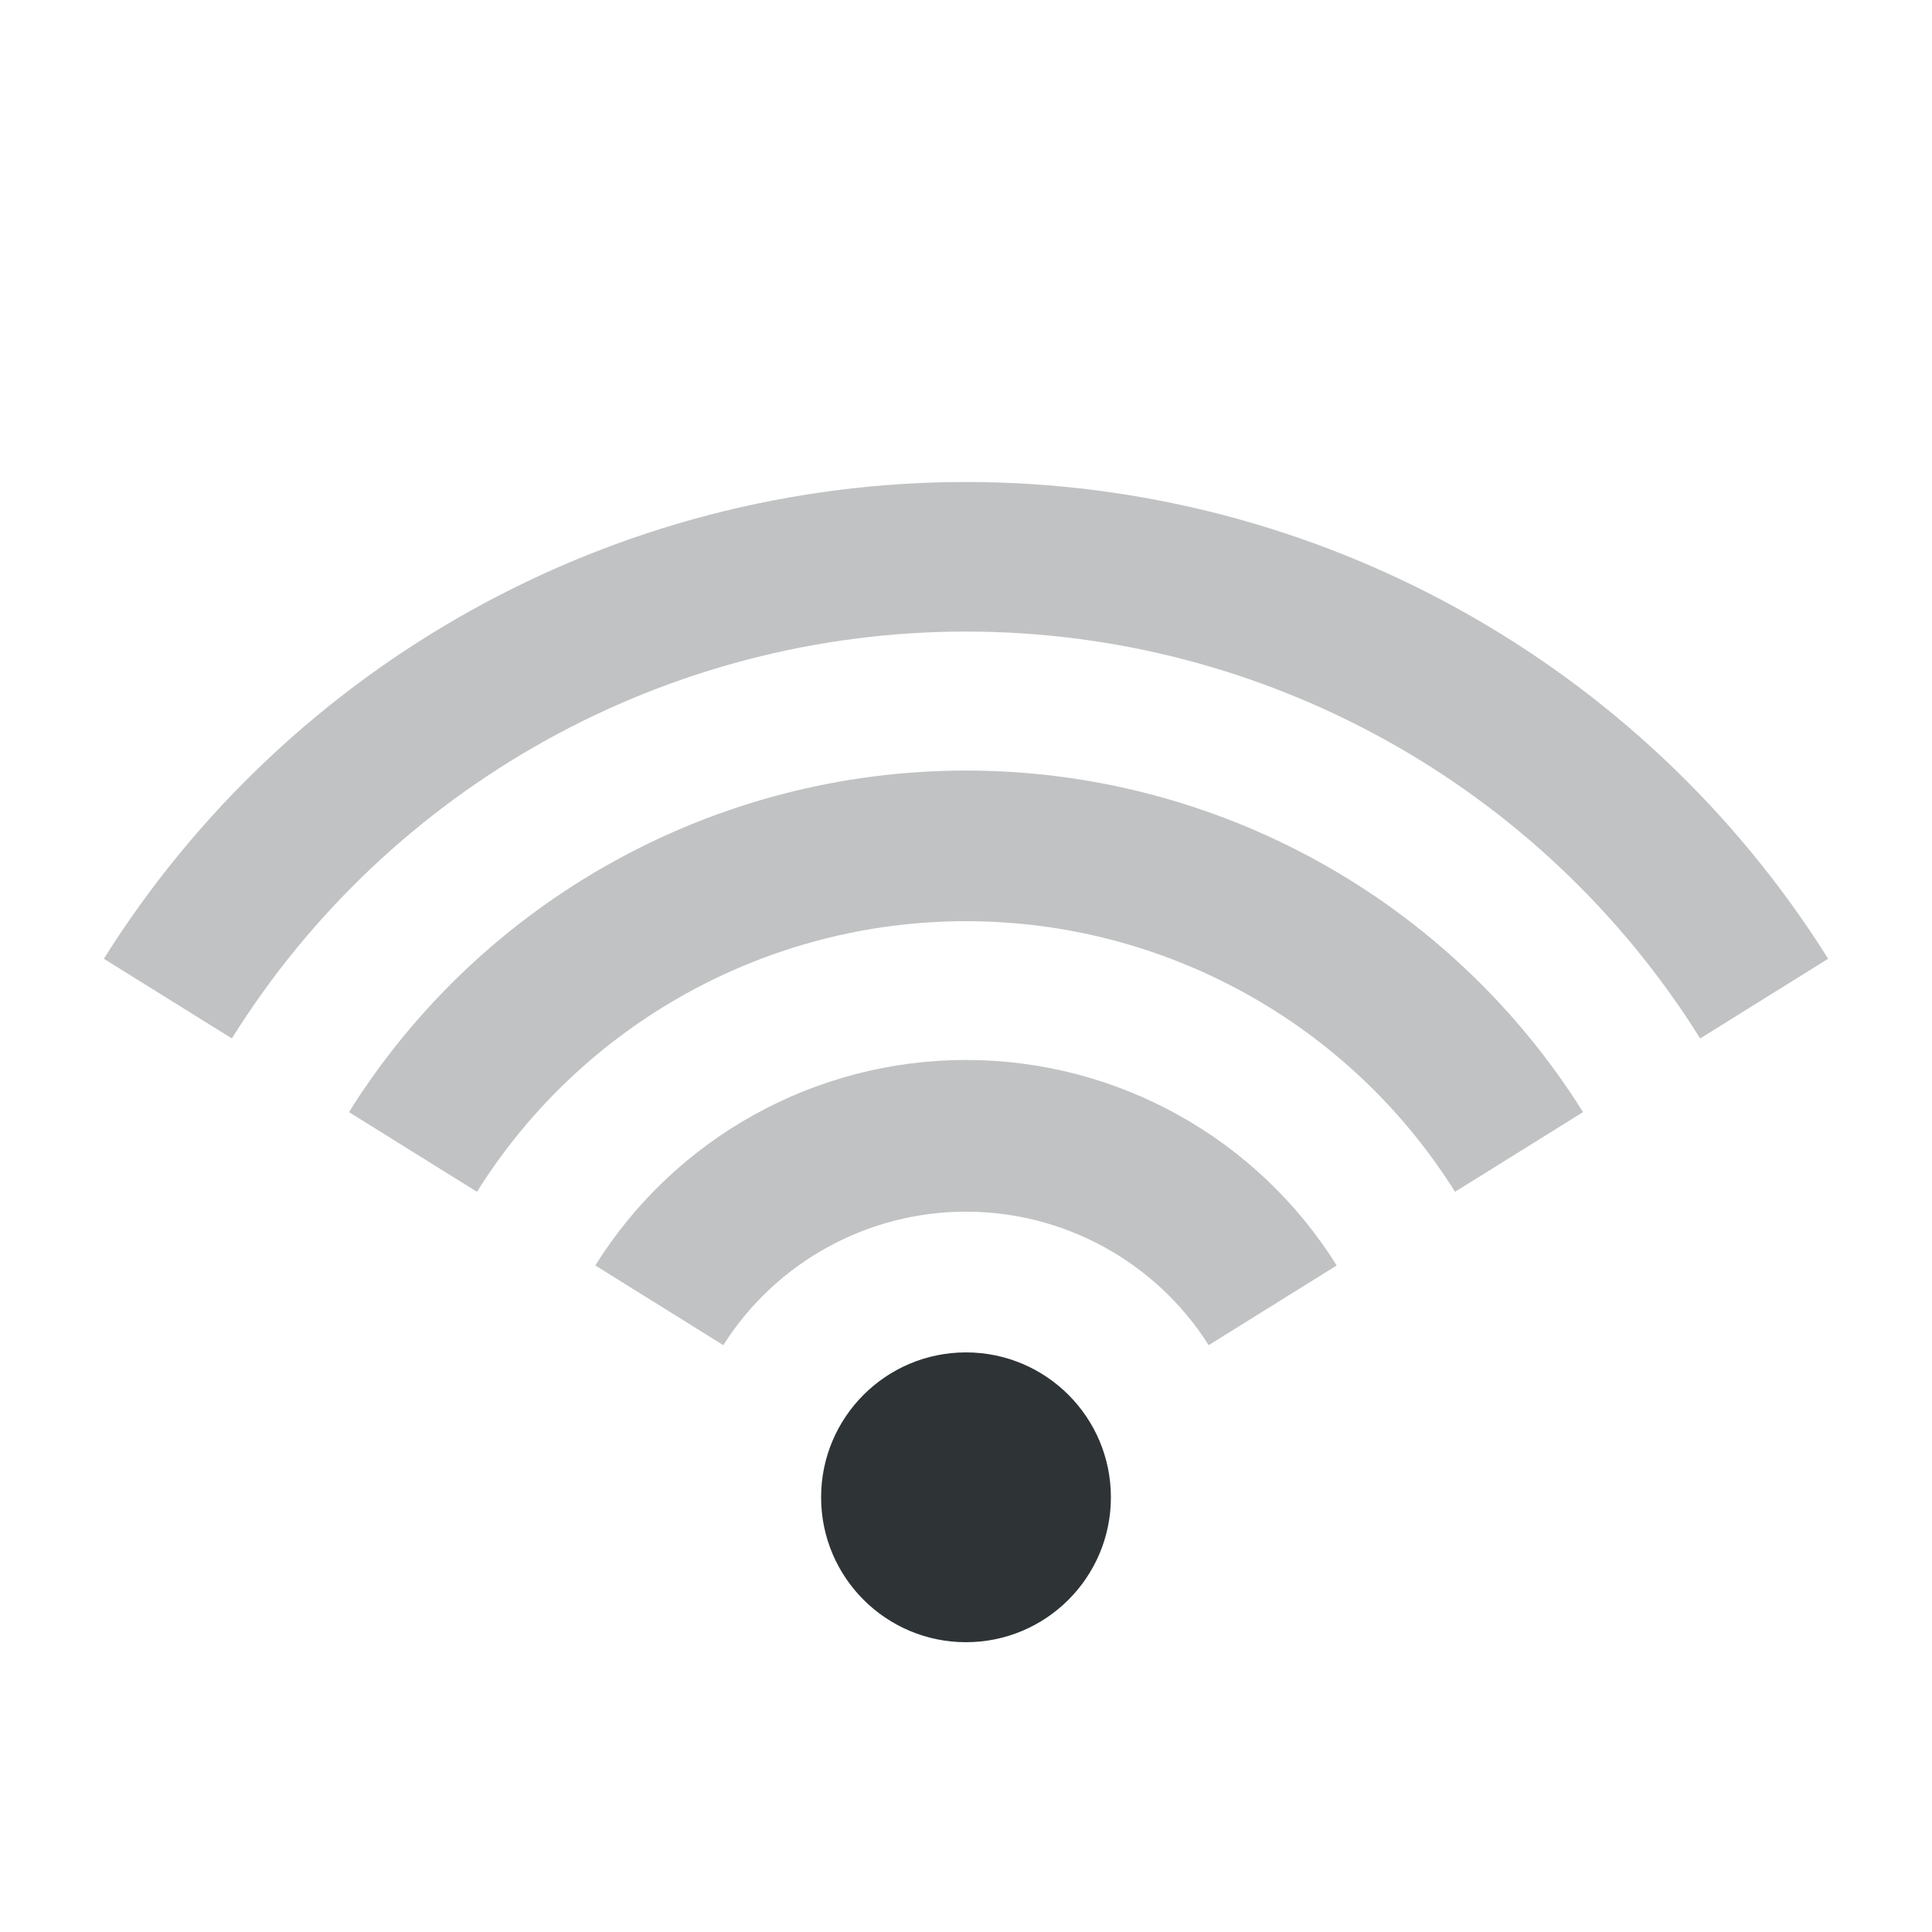
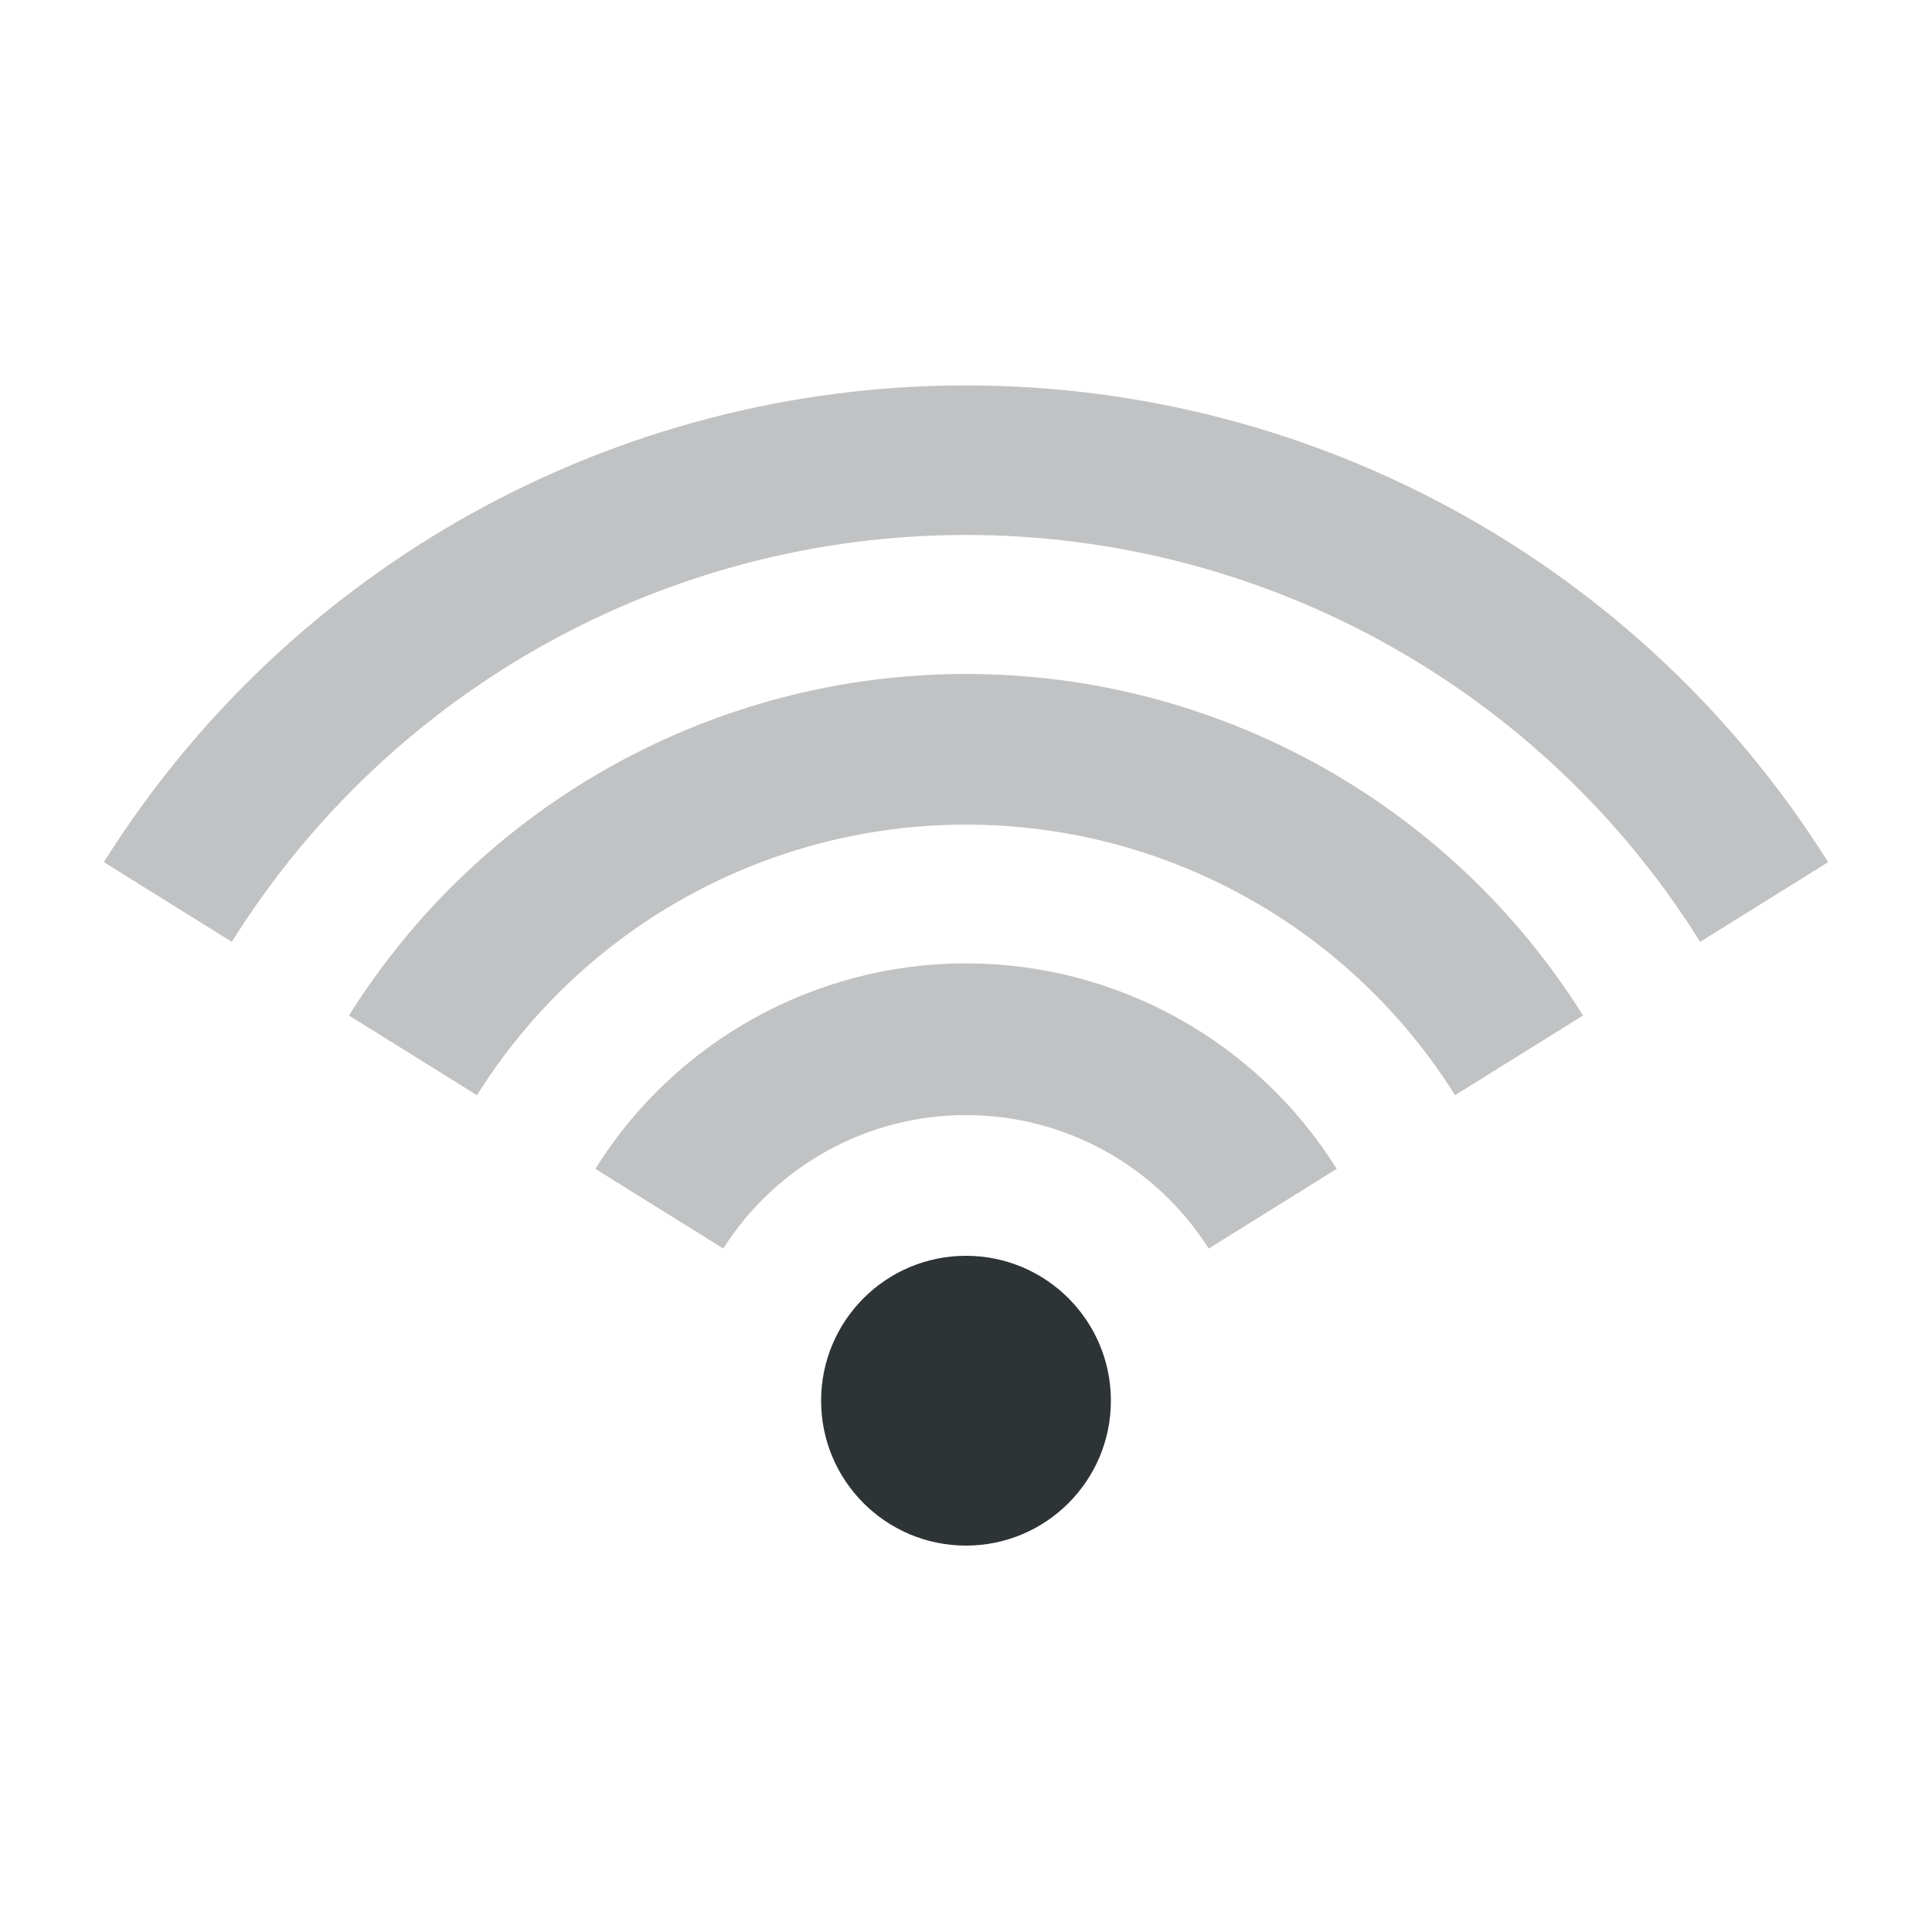
- <svg xmlns="http://www.w3.org/2000/svg" height="16px" viewBox="0 0 16 16" width="16px">
+ <svg xmlns="http://www.w3.org/2000/svg" height="16px" viewBox="0 0.8 16 16" width="16px">
  <path d="M0.86 7.94A8.43 8.43 0 0 1 15.14 7.94L14.08 8.6A7.17 7.17 0 0 0 1.92 8.6Z" fill="#2e3436" opacity="0.3" />
  <path d="M2.89 9.21A6.03 6.03 0 0 1 13.11 9.21L12.05 9.87A4.78 4.78 0 0 0 3.95 9.87Z" fill="#2e3436" opacity="0.3" />
  <path d="M4.93 10.48A3.62 3.62 0 0 1 11.07 10.48L10.01 11.14A2.38 2.38 0 0 0 5.99 11.14Z" fill="#2e3436" opacity="0.3" />
  <path d="M6.8 12.4A1.2 1.2 0 1 0 9.2 12.4A1.2 1.2 0 1 0 6.8 12.4Z" fill="#2e3436" />
</svg>
